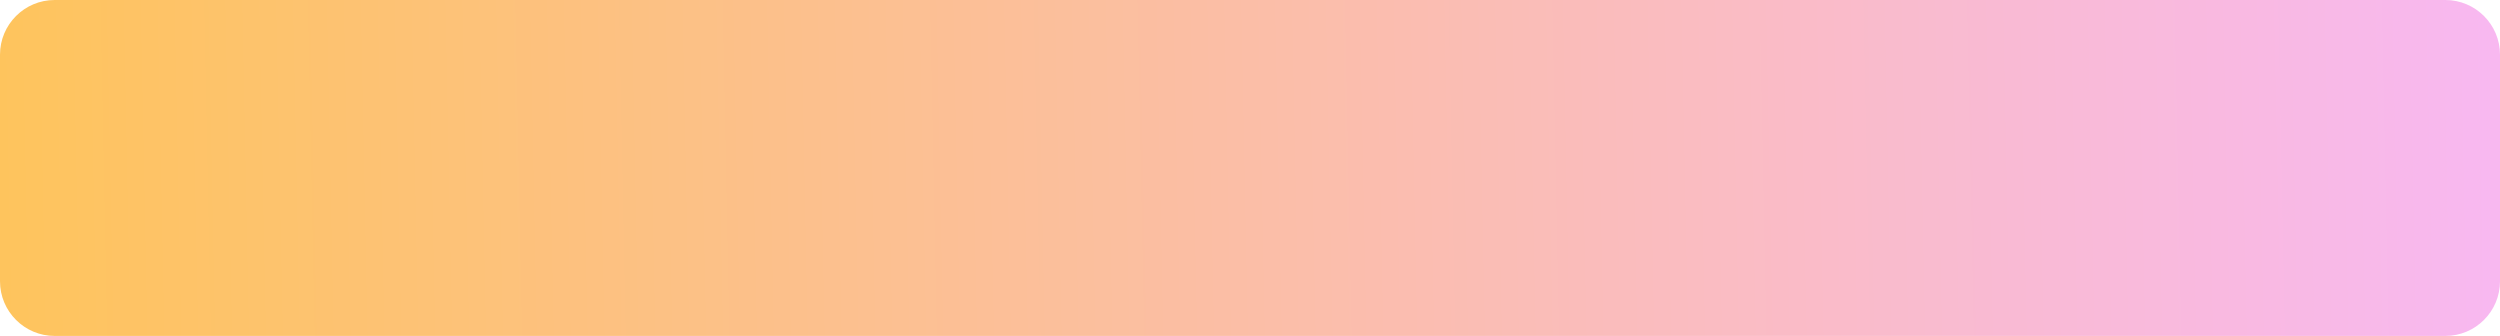
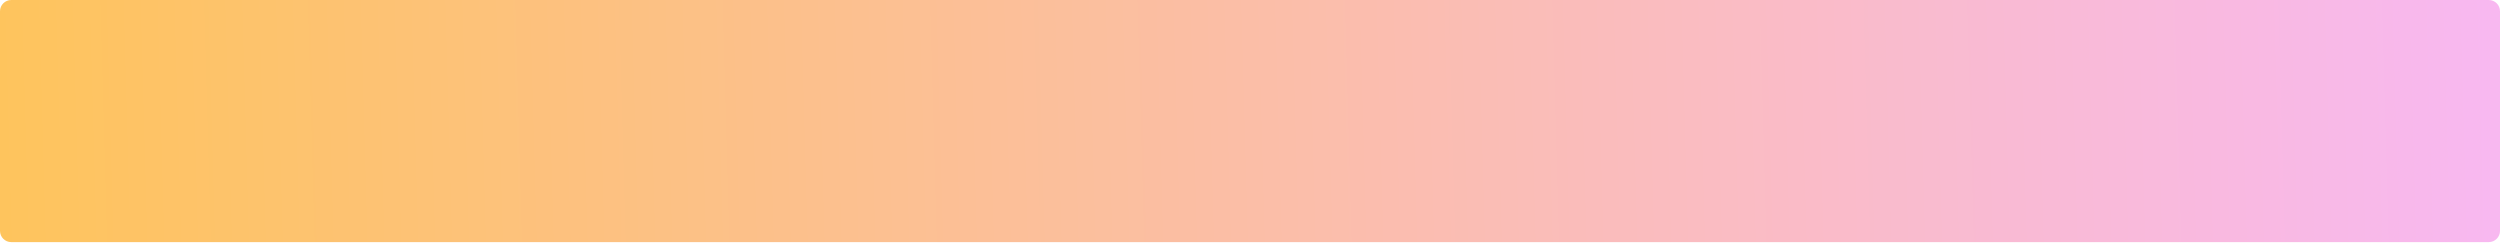
- <svg xmlns="http://www.w3.org/2000/svg" width="320" height="43" viewBox="0 0 320 43" fill="none">
-   <rect width="320" height="43" rx="7" fill="url(#paint0_linear_6_81)" />
+ <svg xmlns="http://www.w3.org/2000/svg" width="444" height="43" viewBox="0 0 444 43" fill="none">
+   <rect width="444" height="43" rx="2" fill="url(#paint0_linear_6_81)" />
  <defs>
-     <linearGradient id="paint0_linear_6_81" x1="0.007" y1="21.497" x2="318.458" y2="15.023" gradientUnits="userSpaceOnUse">
+     <linearGradient id="paint0_linear_6_81" x1="0.01" y1="21.497" x2="441.692" y2="9.038" gradientUnits="userSpaceOnUse">
      <stop stop-color="#FEC45D" />
      <stop offset="1" stop-color="#F8B8F0" />
    </linearGradient>
  </defs>
</svg>
